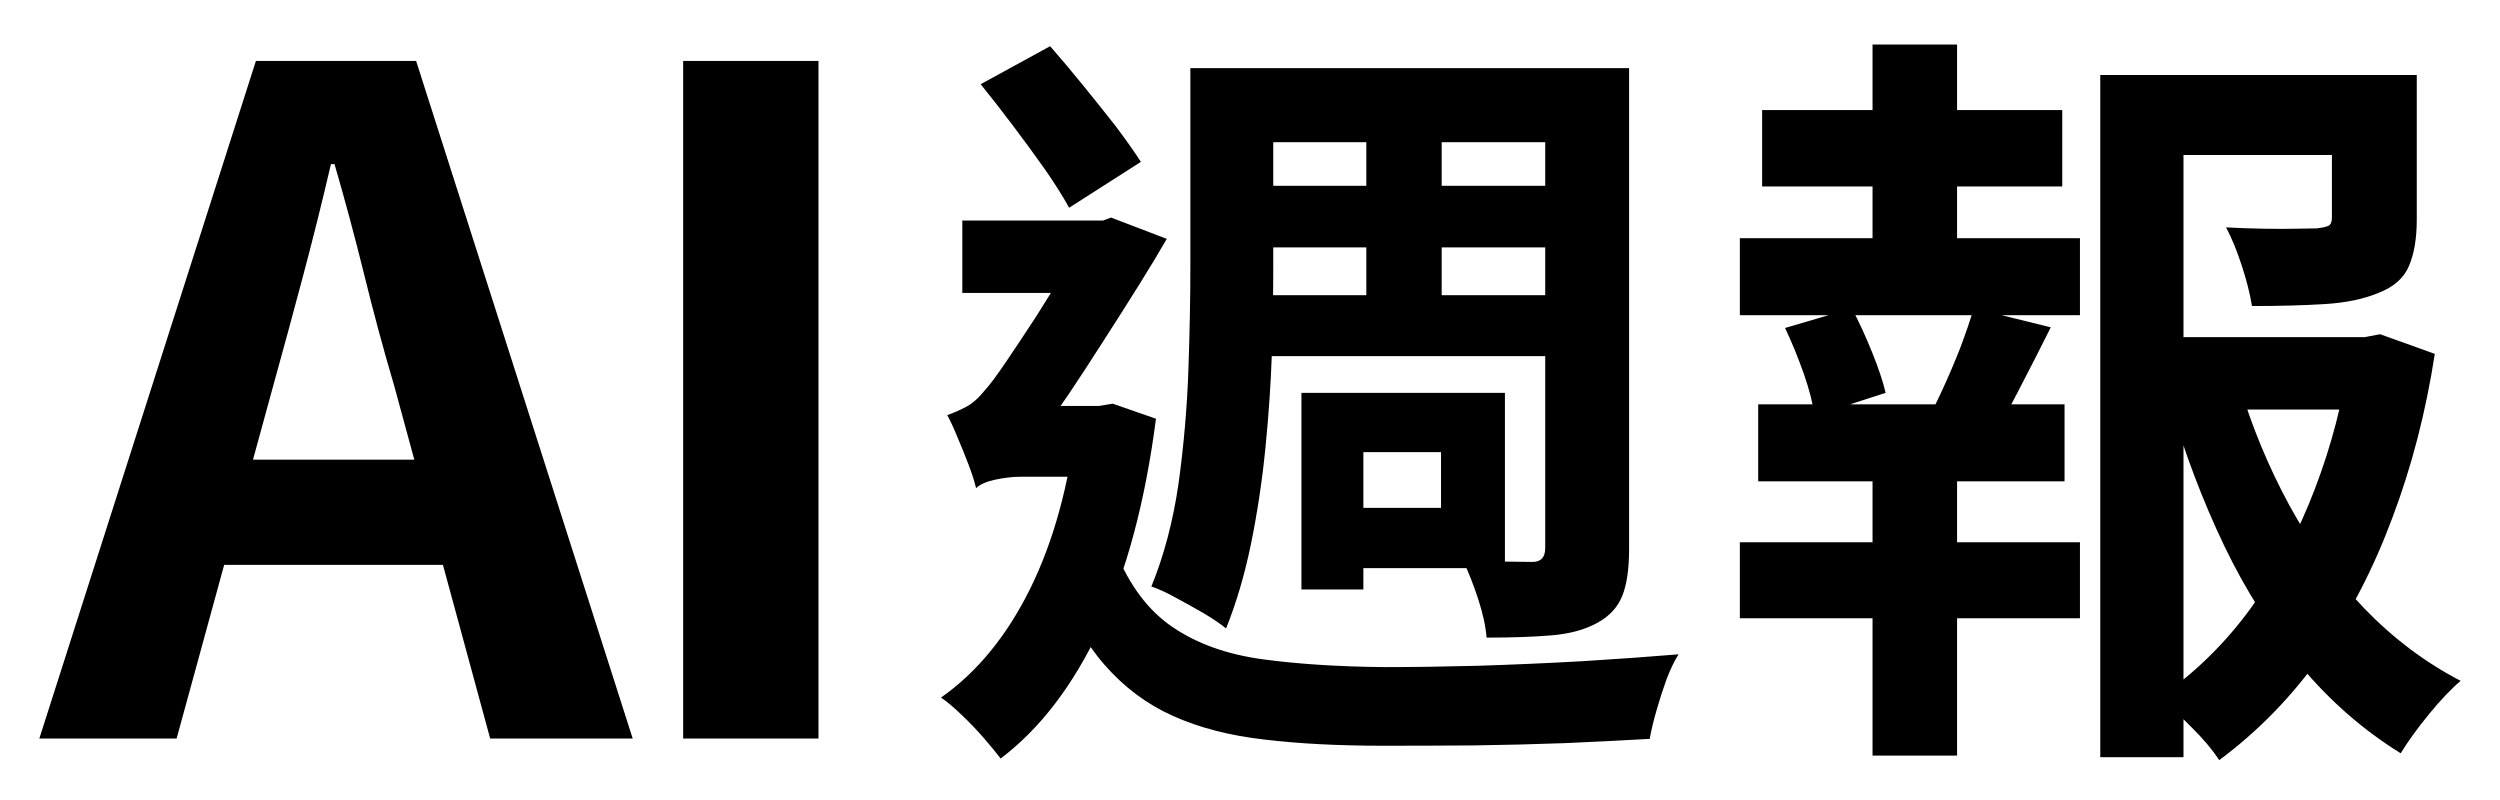
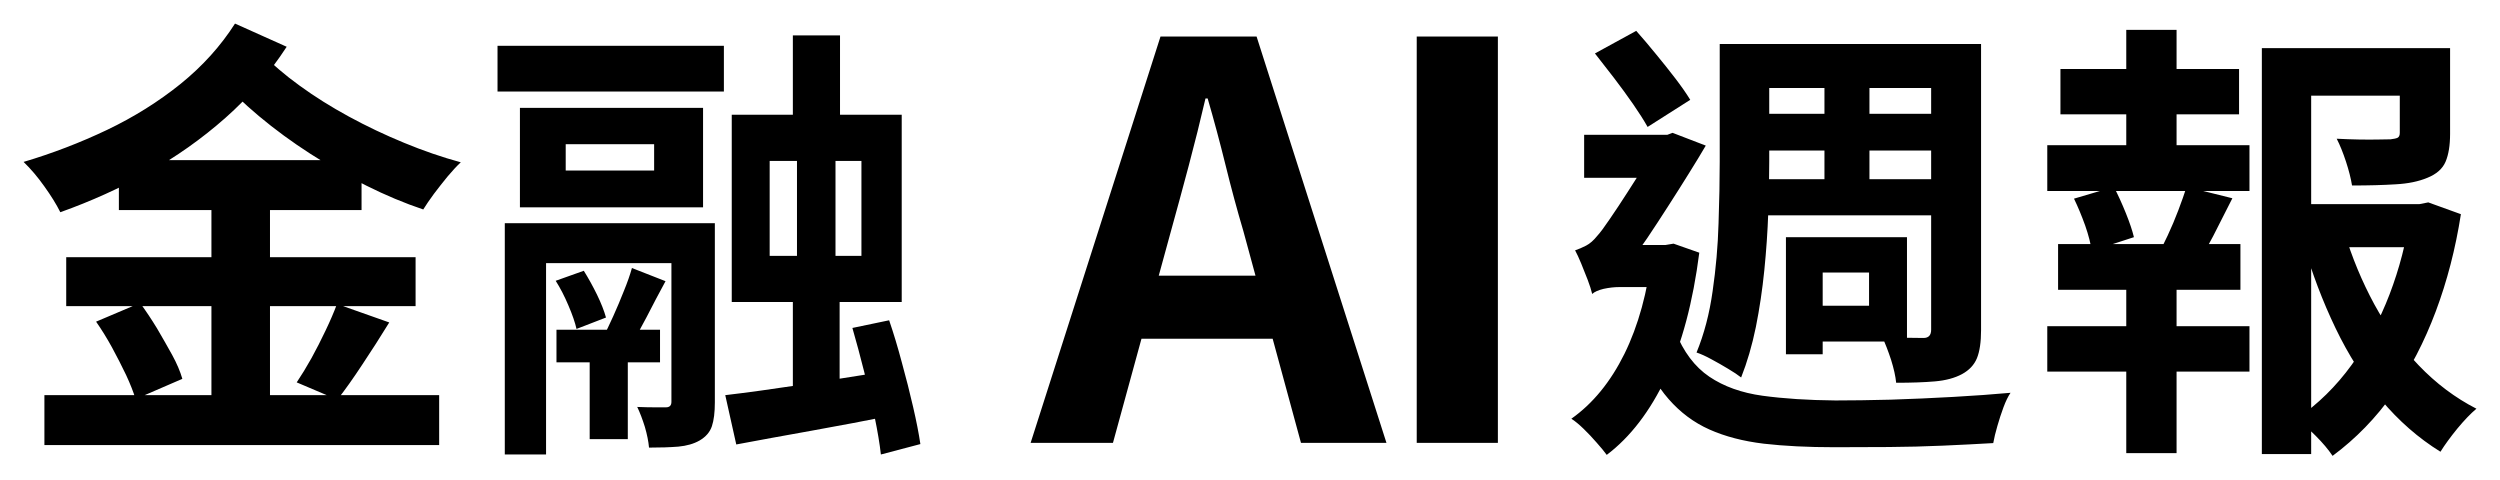
- <svg xmlns="http://www.w3.org/2000/svg" viewBox="0 -122.0 763.0 244.0">
-   <path id="accent" d="M53.9 103.4L12 103.4L78.1-103.4L127.0-103.4L193.1 103.4L149.6 103.4L120.3-4.3Q115.5-20.5 111.2-38.0Q106.9-55.4 102.1-71.9L102.1-71.9L101.0-71.9Q97.1-55.1 92.5-37.8Q87.9-20.5 83.4-4.3L83.4-4.3L53.9 103.4ZM151.3 50.4L53.0 50.4L53.0 18.3L151.3 18.3L151.3 50.4Z M249.8 103.4L208.5 103.4L208.5-103.4L249.8-103.4L249.8 103.4Z" />
-   <path id="ink" d="M378.6-78.6L378.6-101.2L483.7-101.2L483.7-78.6L378.6-78.6ZM386.1-46.5L386.1-65.3L476.3-65.3L476.3-46.5L386.1-46.5ZM384.0-13.3L384.0-31.9L479.1-31.9L479.1-13.3L384.0-13.3ZM417.0-24.7L417.0-80.9L440.0-80.9L440.0-24.7L417.0-24.7ZM363.3-40.9L363.3-101.2L388.6-101.2L388.6-40.9Q388.6-29.1 388.2-14.7Q387.7-0.2 386.2 14.8Q384.7 29.8 381.8 44.0Q378.9 58.1 374.2 69.8L374.2 69.8Q371.9 67.9 367.6 65.3Q363.3 62.8 359.0 60.5Q354.7 58.1 351.4 57.0L351.4 57.0Q357.2 42.8 359.7 25.5Q362.1 8.1 362.7-9.2Q363.3-26.5 363.3-40.9L363.3-40.9ZM471.6 45.3L471.6-101.2L497.2-101.2L497.2 45.6Q497.2 54.7 495.1 59.9Q493.0 65.1 487.5 68.1L487.5 68.1Q481.9 71.2 473.6 71.9Q465.4 72.6 453.7 72.6L453.7 72.6Q453.3 67.4 451.1 60.7Q448.9 54.0 446.5 49.1L446.5 49.1Q453.3 49.3 459.4 49.4Q465.6 49.5 467.7 49.5L467.7 49.5Q471.6 49.5 471.6 45.3L471.6 45.3ZM299.3-96.3L299.3-96.3L320.5-107.9Q325.4-102.3 330.6-95.9Q335.8-89.5 340.5-83.5Q345.1-77.4 348.2-72.6L348.2-72.6L326.3-58.6Q323.5-63.7 319.0-70.2Q314.4-76.7 309.2-83.6Q304.0-90.5 299.3-96.3ZM293.7-32.6L293.7-54.7L339.3-54.7L339.3-32.6L293.7-32.6ZM321.9 54.0L340.5 46.3Q346.8 61.9 357.9 69.4Q369.1 77.0 385.3 79.2Q401.4 81.4 422.6 81.6L422.6 81.6Q435.1 81.6 450.9 81.2Q466.8 80.7 482.9 79.8Q499.1 78.8 512.3 77.7L512.3 77.7Q510.5 80.5 508.7 85.1Q507.0 89.8 505.6 94.7Q504.2 99.5 503.5 103.5L503.5 103.5Q491.4 104.2 477.7 104.8Q464.0 105.3 449.9 105.5Q435.8 105.6 422.1 105.6L422.1 105.6Q401.6 105.6 385.8 103.7Q370.0 101.9 358.0 96.5Q346.1 91.2 337.1 80.9Q328.2 70.7 321.9 54.0L321.9 54.0ZM328.6 6.0L328.6 1.9L335.4 1.9L339.6 1.2L352.8 5.8Q347.9 43.7 335.7 69.8Q323.5 95.8 305.4 109.5L305.4 109.5Q303.5 107.0 300.3 103.3Q297.0 99.5 293.5 96.2Q290.0 92.8 287.2 90.9L287.2 90.9Q303.7 79.3 314.4 57.7Q325.1 36.0 328.6 6.0L328.6 6.0ZM297.9 27.0L297.9 27.0L297.9 7.0L307.7 1.9L337.7 1.9L337.7 23.5L311.6 23.5Q307.9 23.5 303.7 24.4Q299.6 25.3 297.9 27.0ZM297.9 27.0L297.9 27.0Q297.2 24.0 295.6 19.8Q294.0 15.6 292.2 11.4Q290.5 7.2 289.1 4.7L289.1 4.7Q291.9 3.7 294.8 2.2Q297.7 0.7 300.5-2.8L300.5-2.8Q302.8-5.3 307.0-11.5Q311.2-17.7 316.1-25.2Q320.9-32.8 325.3-40Q329.6-47.2 332.1-52.1L332.1-52.1L332.1-53.0L339.1-55.6L356.1-49.1Q352.6-43.0 347.6-35Q342.6-27.0 337.0-18.3Q331.4-9.5 326.1-1.6Q320.7 6.3 316.3 11.9L316.3 11.9Q316.3 11.9 313.5 13.3Q310.7 14.7 307.1 17.1Q303.5 19.5 300.7 22.1Q297.9 24.7 297.9 27.0ZM397.2 57.9L397.2-2.1L459.3-2.1L459.3 51.4L439.8 51.4L439.8 16.0L416.1 16.0L416.1 57.9L397.2 57.9ZM400.5 51.4L400.5 33.0L457.5 33.0L457.5 51.4L400.5 51.4Z M654.1 3.0L654.1-19.1L725.0-19.1L725.0 3.0L654.1 3.0ZM641.0 109.1L641.0-99.1L726.4-99.1L726.4-74.7L666.4-74.7L666.4 109.1L641.0 109.1ZM711.7-55.6L711.7-99.1L737.6-99.1L737.6-55.1Q737.6-46.3 735.2-40.8Q732.9-35.3 725.9-32.6L725.9-32.6Q719.2-29.8 709.6-29.2Q700.1-28.6 687.3-28.6L687.3-28.6Q686.4-34.2 684.2-40.9Q682.0-47.7 679.4-52.6L679.4-52.6Q685.2-52.3 690.9-52.2Q696.6-52.1 701.0-52.2Q705.5-52.3 707.1-52.3L707.1-52.3Q709.6-52.6 710.7-53.1Q711.7-53.7 711.7-55.6L711.7-55.6ZM662.2 0.7L683.4-4.7Q689.2 14.7 698.7 32.2Q708.3 49.8 721.5 63.6Q734.8 77.4 751.0 85.8L751.0 85.8Q746.6 89.5 741.3 96.0Q735.9 102.6 732.7 107.9L732.7 107.9Q715.7 97.4 702.2 81.3Q688.7 65.1 678.8 44.5Q669.0 24.0 662.2 0.7L662.2 0.7ZM717.1-13.7L717.1-19.1L721.7-19.1L726.4-20L743.1-14.0Q739.0 12.6 730.2 35.9Q721.5 59.3 708.4 78.0Q695.2 96.7 677.3 110L677.3 110Q674.1 105.1 668.7 99.8Q663.4 94.4 659.0 90.9L659.0 90.9Q675.2 79.8 687.1 63.4Q699.0 47.0 706.5 27.2Q714.1 7.4 717.1-13.7L717.1-13.7ZM537.8-65.1L537.8-88.4L629.4-88.4L629.4-65.1L537.8-65.1ZM531.0 66.7L531.0 43.5L634.8 43.5L634.8 66.7L531.0 66.7ZM531.0-25.8L531.0-49.3L634.8-49.3L634.8-25.8L531.0-25.8ZM536.6 24.9L536.6 1.4L630.1 1.4L630.1 24.9L536.6 24.9ZM571.5-40.5L571.5-108.4L597.3-108.4L597.3-40.5L571.5-40.5ZM571.5 108.6L571.5 10.9L597.3 10.9L597.3 108.6L571.5 108.6ZM602.4-27.9L602.4-27.9L625.9-22.1Q621.0-12.3 616.0-2.7Q611.0 7.0 606.9 14.0L606.9 14.0L587.1 8.4Q589.9 3.3 592.8-3.0Q595.7-9.3 598.3-15.9Q600.8-22.6 602.4-27.9ZM544.8-21.9L544.8-21.9L565.2-27.9Q568.5-21.6 571.4-14.4Q574.3-7.2 575.5-2.1L575.5-2.1L553.8 4.9Q553.1-0.5 550.5-8.0Q547.8-15.6 544.8-21.9Z" />
+ <svg xmlns="http://www.w3.org/2000/svg" viewBox="0 -122.0 1272.3 244.0">
+   <path id="accent" d="M60.5-15.1L60.5-40.5L184.0-40.5L184.0-15.1L60.5-15.1ZM33.7 33.8L33.7 8.9L211.5 8.9L211.5 33.8L33.7 33.8ZM22.6 104.5L22.6 79.1L223.5 79.1L223.5 104.5L22.6 104.5ZM107.6 91.1L107.6-28.5L137.4-28.5L137.4 91.1L107.6 91.1ZM48.9 41.7L48.9 41.7L71.3 32.2Q75.7 38.2 79.9 45.1Q84.0 52.1 87.6 58.6Q91.2 65.2 92.8 70.8L92.8 70.8L69.0 81.1Q67.4 75.8 64.2 68.9Q60.9 62.0 57.0 54.8Q53.1 47.7 48.9 41.7ZM171.5 32.7L171.5 32.7L198.1 42.1Q191.4 53.0 184.4 63.5Q177.5 74.0 171.7 81.4L171.7 81.4L151.0 72.6Q154.7 67.1 158.5 60.3Q162.3 53.4 165.7 46.2Q169.2 38.9 171.5 32.7ZM110.1-83.9L133.0-95.2Q141.0-86.7 152.5-78.4Q163.9-70.1 177.5-62.7Q191.1-55.3 205.7-49.3Q220.2-43.3 234.5-39.4L234.5-39.4Q231.5-36.6 227.8-32.2Q224.2-27.8 220.8-23.3Q217.5-18.8 215.4-15.4L215.4-15.4Q201.1-20.2 186.5-27.5Q172.0-34.7 158.0-43.7Q144.0-52.7 131.8-62.9Q119.6-73.1 110.1-83.9L110.1-83.9ZM119.6-110.0L119.6-110.0L145.9-98.2Q132.7-77.9 114.7-62.0Q96.7-46.1 75.4-34.2Q54.0-22.3 30.7-14.0L30.7-14.0Q27.7-20.0 22.6-27.1Q17.5-34.3 12-39.6L12-39.6Q33.9-46.1 54.5-55.9Q75.0-65.7 91.9-79.3Q108.7-92.9 119.6-110.0Z M403.5-44.7L403.5-104.0L427.5-104.0L427.5-44.7L403.5-44.7ZM374.7 104.2L369.1 79.1Q385.3 77.2 407.8 73.8Q430.3 70.3 453.4 66.6L453.4 66.6L455.2 89.2Q434.2 93.4 413.0 97.2Q391.7 101.0 374.7 104.2L374.7 104.2ZM433.8 44.9L433.8 44.9L452.5 41.0Q455.9 50.9 459.0 62.6Q462.2 74.2 464.7 85.1Q467.2 95.9 468.4 104.0L468.4 104.0L448.3 109.3Q447.4 101.2 445.1 90.1Q442.8 79.1 439.8 67.2Q436.8 55.3 433.8 44.9ZM438.4-40.1L391.7-40.1L391.7 8.2L438.4 8.2L438.4-40.1ZM372.4 31.7L372.4-63.6L458.9-63.6L458.9 31.7L372.4 31.7ZM405.6 19.3L405.6-54.6L425.2-54.6L425.2 19.3L427.3 19.3L427.3 84.6L403.5 84.6L403.5 19.3L405.6 19.3ZM300.1 101.5L300.1 51.8L319.5 51.8L319.5 101.5L300.1 101.5ZM332.9-48.6L287.9-48.6L287.9-35.2L332.9-35.2L332.9-48.6ZM264.6-16.5L264.6-67.1L357.8-67.1L357.8-16.5L264.6-16.5ZM253.2-75.4L253.2-98.7L368.4-98.7L368.4-75.4L253.2-75.4ZM283.2 62.4L283.2 45.8L335.9 45.8L335.9 62.4L283.2 62.4ZM256.9 109.3L256.9-8.4L348.8-8.4L348.8 11.9L277.9 11.9L277.9 109.3L256.9 109.3ZM341.7 82.5L341.7-8.4L363.8-8.4L363.8 82.8Q363.8 90.4 362.3 94.9Q360.8 99.4 356.0 102.2L356.0 102.2Q351.6 104.7 345.2 105.3Q338.9 105.8 330.3 105.8L330.3 105.8Q329.9 101.2 328.2 95.3Q326.4 89.5 324.3 85.1L324.3 85.1Q329.2 85.3 333.3 85.3Q337.5 85.3 338.9 85.3L338.9 85.3Q341.7 85.3 341.7 82.5L341.7 82.5ZM282.8 20.9L282.8 20.9L297.1 15.8Q300.6 21.4 303.8 27.9Q307.0 34.5 308.4 39.6L308.4 39.6L293.4 45.4Q292.3 40.5 289.3 33.5Q286.3 26.4 282.8 20.9ZM321.6 14.4L321.6 14.4L338.7 21.1Q333.8 30.1 329.0 39.5Q324.1 48.8 320.0 55.8L320.0 55.8L306.8 50.0Q309.3 45.1 312.1 38.9Q314.9 32.7 317.5 26.1Q320.2 19.5 321.6 14.4Z  M566.4 103.4L524.5 103.4L590.6-103.4L639.5-103.4L705.6 103.4L662.1 103.4L632.8-4.3Q628.0-20.5 623.7-38.0Q619.4-55.4 614.6-71.9L614.6-71.9L613.5-71.9Q609.6-55.1 605.0-37.8Q600.4-20.5 595.9-4.3L595.9-4.3L566.4 103.4ZM663.8 50.4L565.5 50.4L565.5 18.3L663.8 18.3L663.8 50.4Z M762.3 103.4L721.0 103.4L721.0-103.4L762.3-103.4L762.3 103.4Z" />
+   <path id="ink" d="M890.4-77.2L890.4-99.6L994.8-99.6L994.8-77.2L890.4-77.2ZM897.8-45.4L897.8-64.1L987.4-64.1L987.4-45.4L897.8-45.4ZM895.8-12.4L895.8-30.8L990.2-30.8L990.2-12.4L895.8-12.4ZM928.5-23.7L928.5-79.5L951.4-79.5L951.4-23.7L928.5-23.7ZM875.2-39.8L875.2-99.6L900.4-99.6L900.4-39.8Q900.4-28.0 899.9-13.7Q899.4 0.6 897.9 15.5Q896.4 30.4 893.6 44.4Q890.7 58.5 886.1 70.1L886.1 70.1Q883.7 68.2 879.5 65.7Q875.2 63.1 870.9 60.8Q866.7 58.5 863.4 57.4L863.4 57.4Q869.2 43.3 871.6 26.1Q874.1 8.9 874.6-8.3Q875.2-25.5 875.2-39.8L875.2-39.8ZM982.8 45.8L982.8-99.6L1008.2-99.6L1008.2 46.1Q1008.2 55.1 1006.1 60.3Q1004.0 65.4 998.5 68.4L998.5 68.4Q992.9 71.4 984.7 72.1Q976.6 72.8 965.0 72.8L965.0 72.8Q964.5 67.8 962.4 61.1Q960.2 54.4 957.9 49.5L957.9 49.5Q964.5 49.7 970.7 49.9Q976.8 50.0 978.9 50.0L978.9 50.0Q982.8 50.0 982.8 45.8L982.8 45.8ZM811.7-94.8L811.7-94.8L832.7-106.3Q837.6-100.8 842.8-94.4Q848.0-88.1 852.6-82.1Q857.2-76.1 860.2-71.2L860.2-71.2L838.5-57.4Q835.7-62.4 831.2-68.9Q826.7-75.4 821.5-82.2Q816.3-89.0 811.7-94.8ZM806.2-31.5L806.2-53.4L851.4-53.4L851.4-31.5L806.2-31.5ZM834.1 54.4L852.6 46.7Q858.8 62.2 869.9 69.7Q881.0 77.2 897.0 79.4Q913.1 81.6 934.1 81.8L934.1 81.8Q946.5 81.8 962.2 81.4Q977.9 80.9 994.0 80.0Q1010.0 79.1 1023.2 77.9L1023.2 77.9Q1021.3 80.7 1019.6 85.3Q1017.9 89.9 1016.5 94.8Q1015.1 99.6 1014.4 103.5L1014.4 103.5Q1002.4 104.2 988.8 104.8Q975.2 105.4 961.2 105.5Q947.2 105.6 933.6 105.6L933.6 105.6Q913.3 105.6 897.6 103.8Q881.9 101.9 870.0 96.6Q858.1 91.3 849.2 81.1Q840.3 71.0 834.1 54.4L834.1 54.4ZM840.8 6.8L840.8 2.7L847.5 2.7L851.7 2.0L864.8 6.6Q860.0 44.2 847.9 70.1Q835.7 95.9 817.7 109.5L817.7 109.5Q815.9 107.0 812.6 103.3Q809.4 99.6 806.0 96.3Q802.5 92.9 799.7 91.1L799.7 91.1Q816.1 79.5 826.7 58.1Q837.3 36.6 840.8 6.8L840.8 6.8ZM810.3 27.6L810.3 27.6L810.3 7.7L820.0 2.7L849.8 2.7L849.8 24.1L824.0 24.1Q820.3 24.1 816.1 25.0Q812.0 26.0 810.3 27.6ZM810.3 27.6L810.3 27.6Q809.6 24.6 808.0 20.4Q806.4 16.3 804.7 12.1Q803.0 8.0 801.6 5.4L801.6 5.4Q804.3 4.5 807.2 3.0Q810.1 1.5 812.9-2.0L812.9-2.0Q815.2-4.5 819.3-10.6Q823.5-16.7 828.3-24.2Q833.2-31.7 837.5-38.9Q841.7-46.1 844.3-50.9L844.3-50.9L844.3-51.8L851.2-54.4L868.1-47.9Q864.6-41.9 859.6-33.9Q854.7-26.0 849.1-17.3Q843.6-8.7 838.3-0.8Q833.0 7.0 828.6 12.6L828.6 12.6Q828.6 12.6 825.8 14.0Q823.0 15.4 819.5 17.8Q815.9 20.2 813.1 22.7Q810.3 25.3 810.3 27.6ZM908.9 58.3L908.9-1.3L970.5-1.3L970.5 51.8L951.2 51.8L951.2 16.7L927.6 16.7L927.6 58.3L908.9 58.3ZM912.1 51.8L912.1 33.6L968.7 33.6L968.7 51.8L912.1 51.8Z M1164.0 3.8L1164.0-18.1L1234.4-18.1L1234.4 3.8L1164.0 3.8ZM1151.1 109.1L1151.1-97.5L1235.8-97.5L1235.8-73.3L1176.2-73.3L1176.2 109.1L1151.1 109.1ZM1221.3-54.4L1221.3-97.5L1246.9-97.5L1246.9-53.9Q1246.9-45.1 1244.6-39.7Q1242.3-34.3 1235.3-31.5L1235.3-31.5Q1228.6-28.7 1219.2-28.2Q1209.7-27.6 1197.0-27.6L1197.0-27.6Q1196.1-33.1 1193.9-39.8Q1191.7-46.5 1189.2-51.4L1189.2-51.4Q1194.9-51.1 1200.6-51.0Q1206.2-50.9 1210.6-51.0Q1215.0-51.1 1216.6-51.1L1216.6-51.1Q1219.2-51.4 1220.2-51.9Q1221.3-52.5 1221.3-54.4L1221.3-54.4ZM1172.1 1.5L1193.1-3.8Q1198.9 15.4 1208.3 32.8Q1217.8 50.2 1230.9 63.9Q1244.1 77.7 1260.3 86.0L1260.3 86.0Q1255.9 89.7 1250.6 96.1Q1245.3 102.6 1242.0 107.9L1242.0 107.9Q1225.2 97.5 1211.8 81.5Q1198.4 65.4 1188.6 45.0Q1178.8 24.6 1172.1 1.5L1172.1 1.5ZM1226.6-12.8L1226.6-18.1L1231.2-18.1L1235.8-19.0L1252.4-13.0Q1248.3 13.3 1239.6 36.5Q1230.9 59.7 1217.9 78.3Q1204.9 96.8 1187.1 110.0L1187.1 110.0Q1183.9 105.2 1178.5 99.8Q1173.2 94.5 1168.9 91.1L1168.9 91.1Q1185.0 80.0 1196.8 63.7Q1208.6 47.4 1216.1 27.8Q1223.6 8.2 1226.6-12.8L1226.6-12.8ZM1048.6-63.8L1048.6-86.9L1139.5-86.9L1139.5-63.8L1048.6-63.8ZM1041.9 67.1L1041.9 44.0L1144.8 44.0L1144.8 67.1L1041.9 67.1ZM1041.9-24.8L1041.9-48.1L1144.8-48.1L1144.8-24.8L1041.9-24.8ZM1047.4 25.5L1047.4 2.2L1140.2 2.2L1140.2 25.5L1047.4 25.5ZM1082.1-39.4L1082.1-106.8L1107.7-106.8L1107.7-39.4L1082.1-39.4ZM1082.1 108.6L1082.1 11.7L1107.7 11.7L1107.7 108.6L1082.1 108.6ZM1112.8-26.9L1112.8-26.9L1136.1-21.1Q1131.2-11.4 1126.3-1.8Q1121.3 7.7 1117.1 14.7L1117.1 14.7L1097.5 9.1Q1100.3 4.0 1103.2-2.2Q1106.1-8.4 1108.6-15.0Q1111.1-21.6 1112.8-26.9ZM1055.5-20.9L1055.5-20.9L1075.8-26.9Q1079.0-20.7 1081.9-13.5Q1084.8-6.3 1086.0-1.3L1086.0-1.3L1064.5 5.7Q1063.8 0.3 1061.2-7.2Q1058.5-14.7 1055.5-20.9Z" />
</svg>
